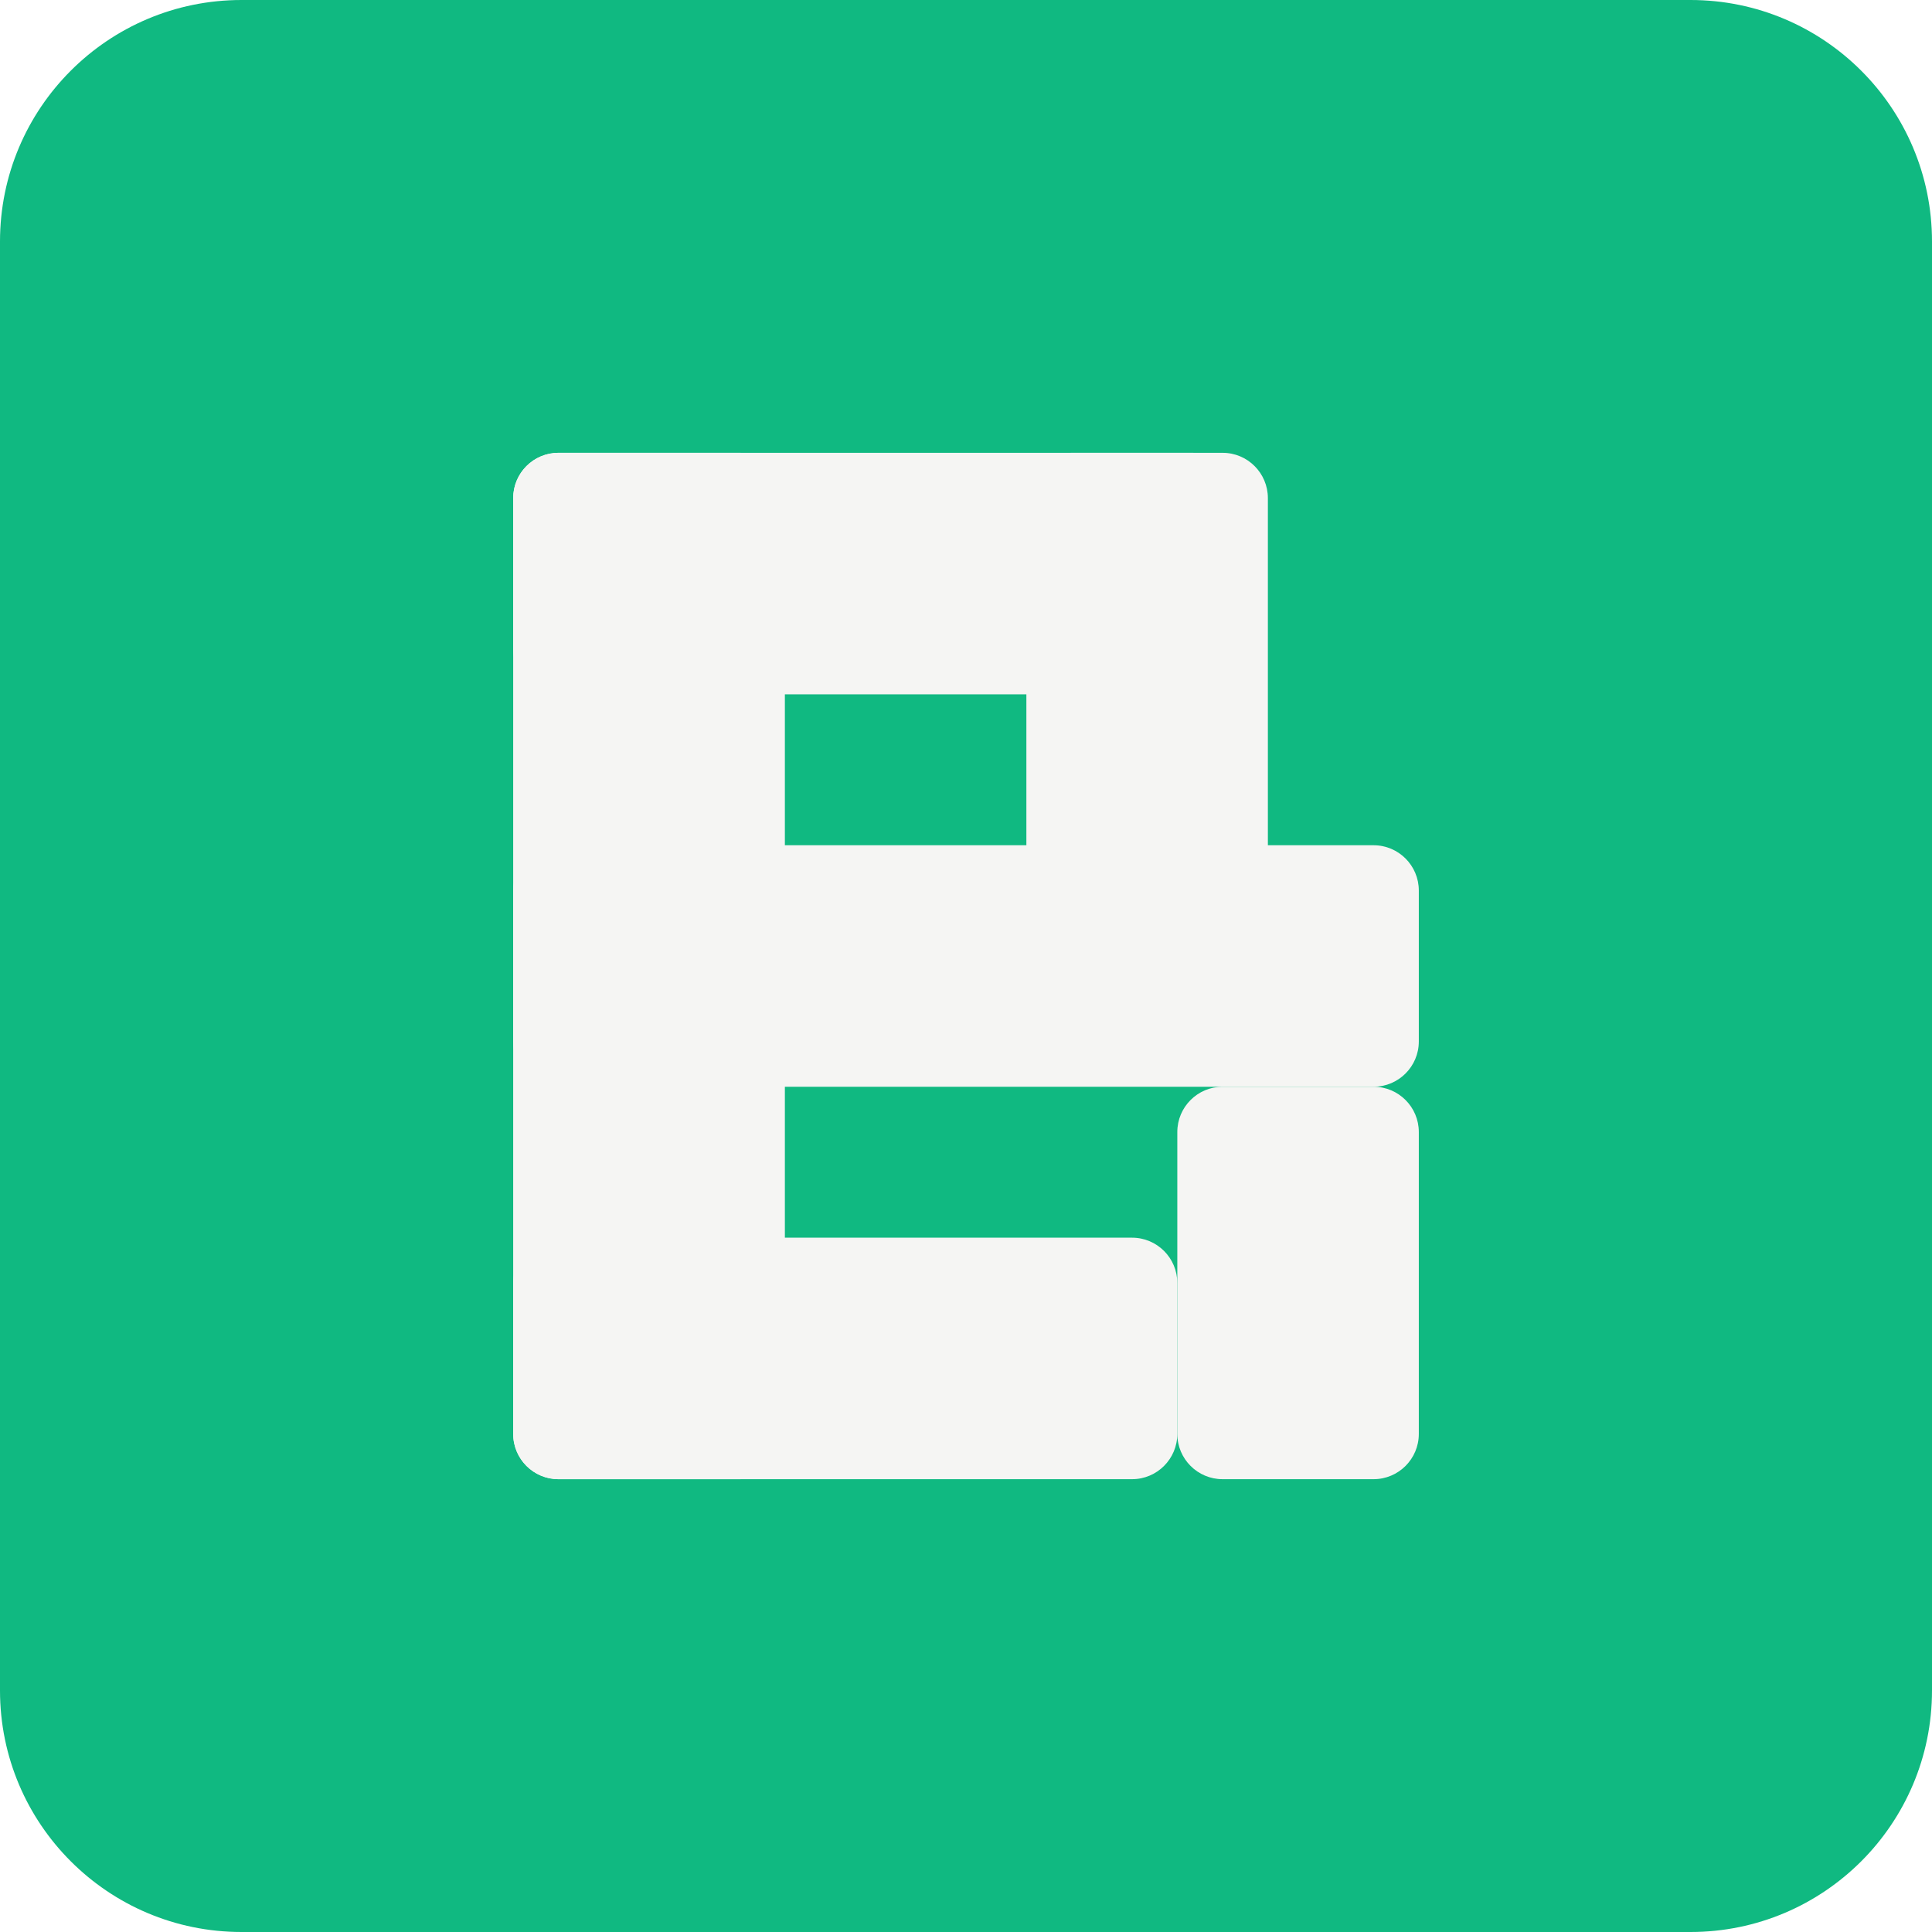
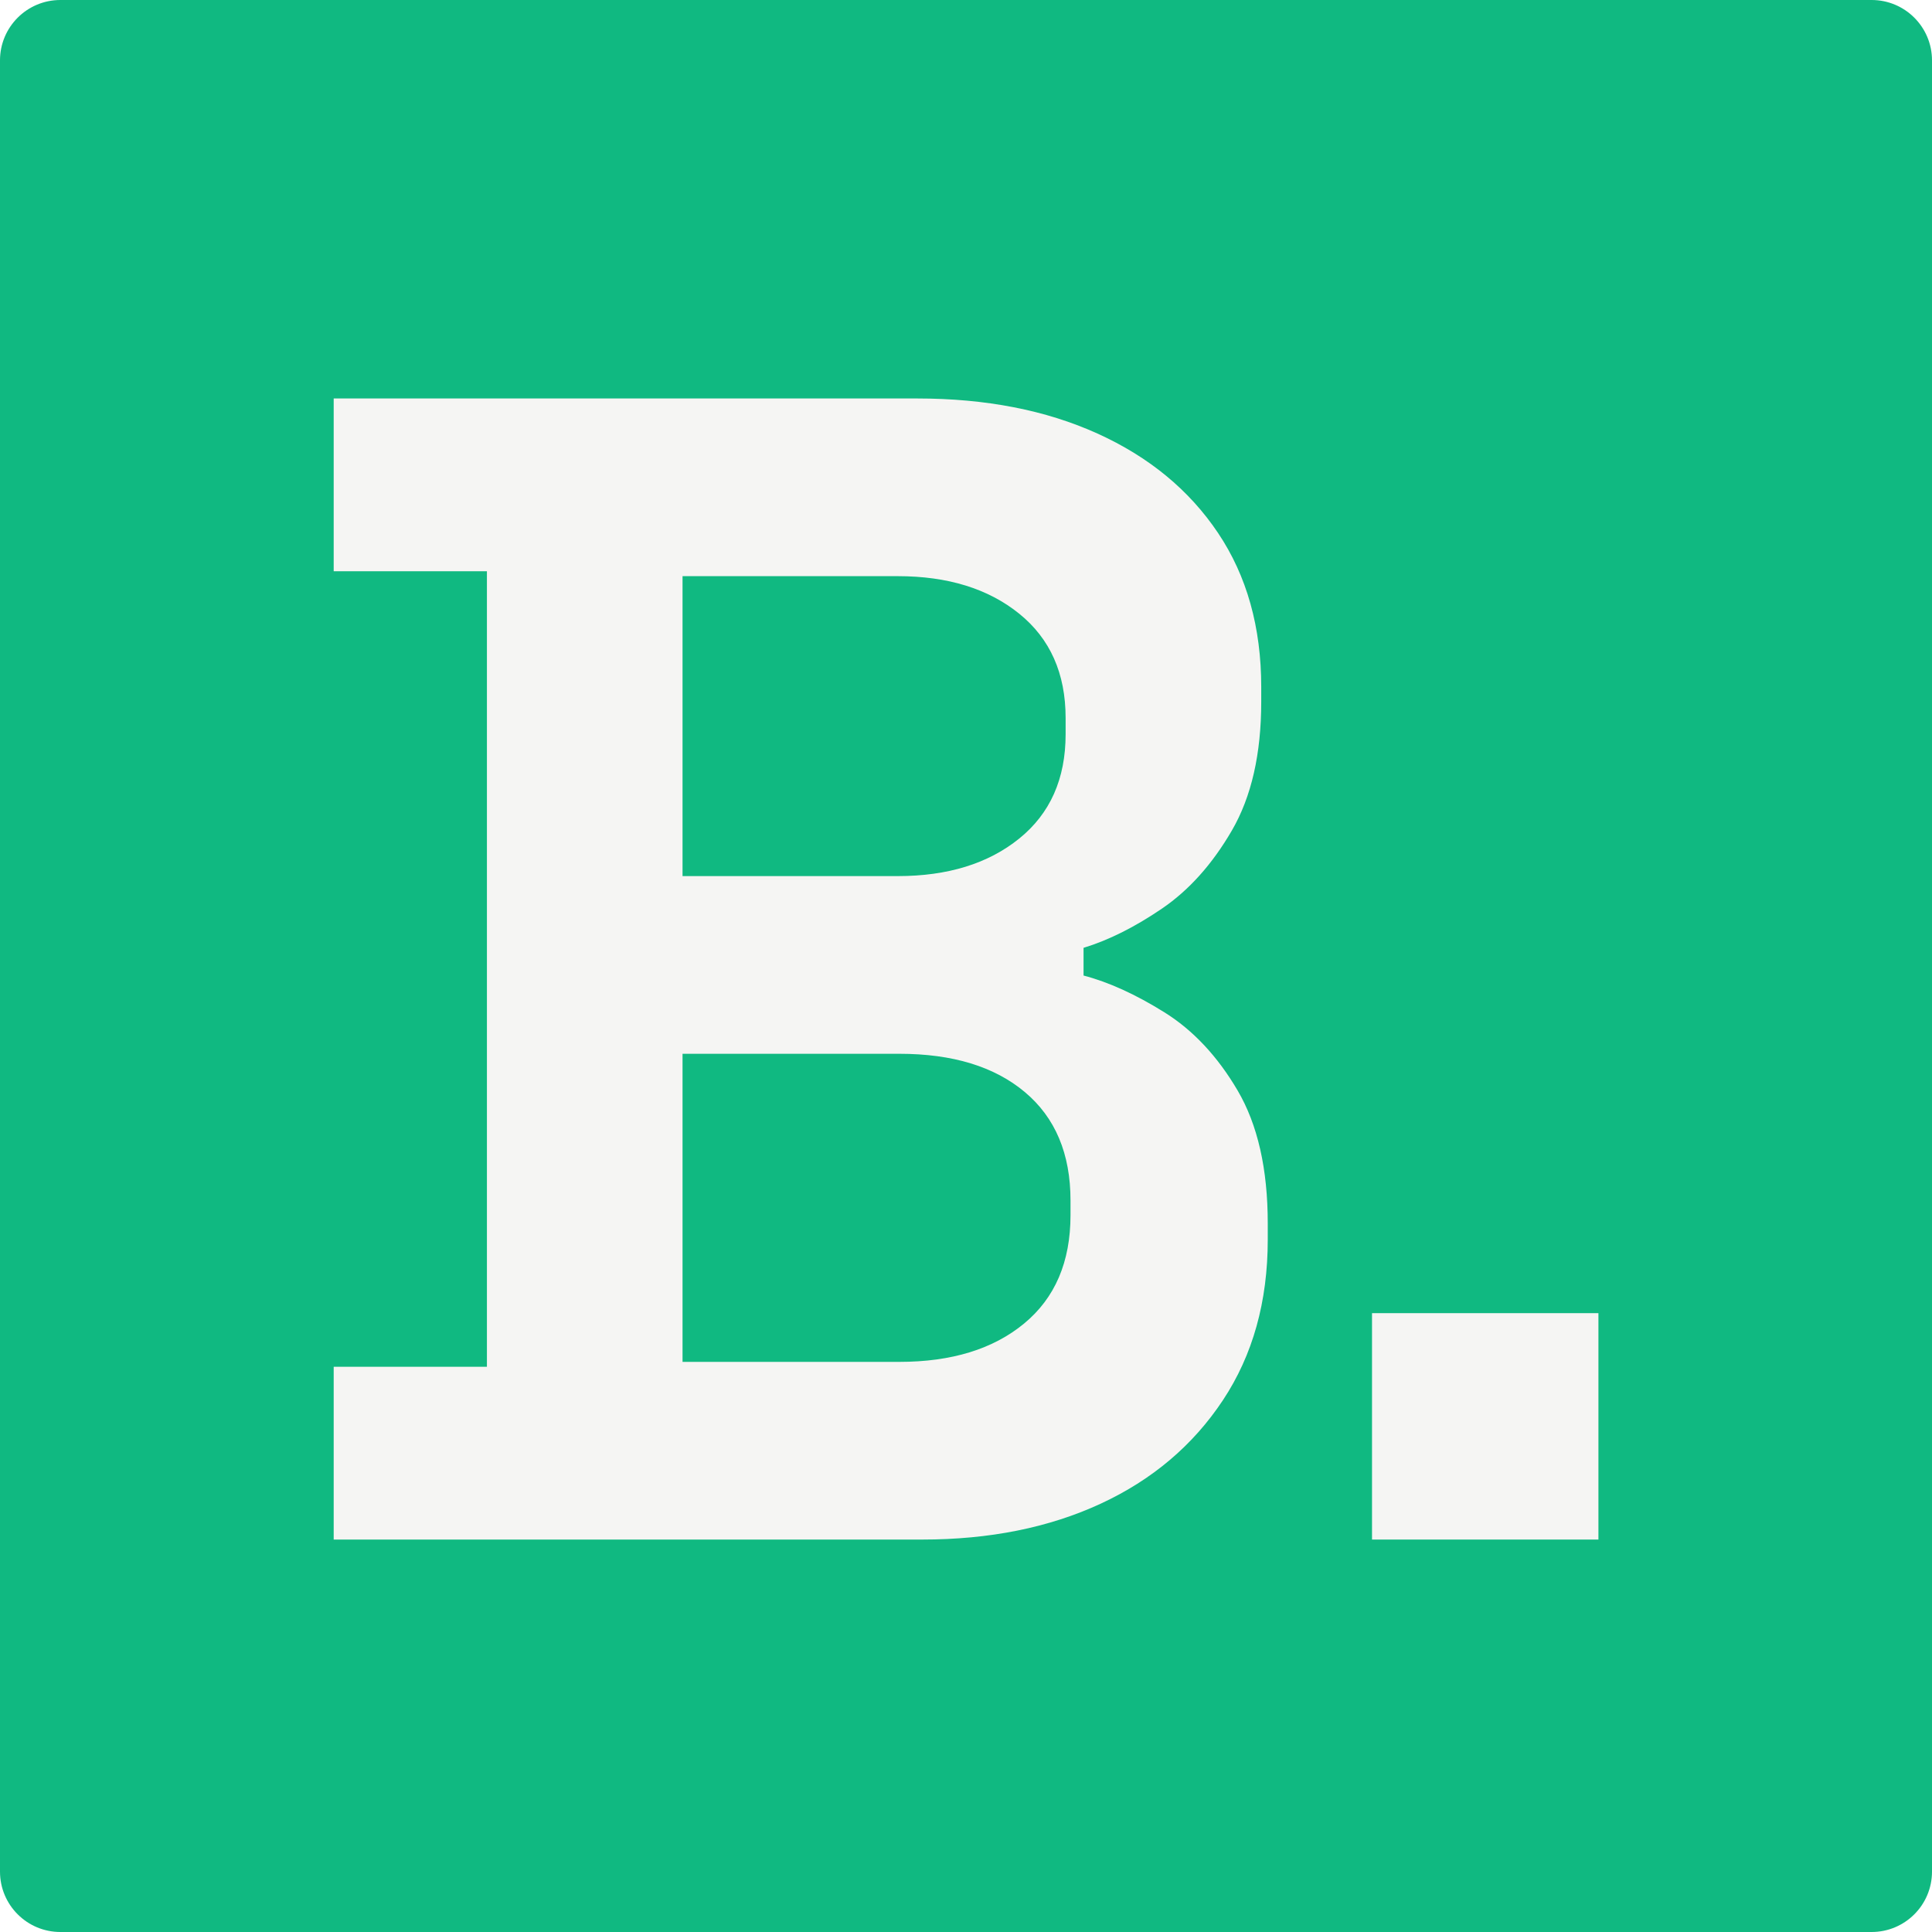
<svg xmlns="http://www.w3.org/2000/svg" viewBox="0 0 64 64">
-   <rect width="64" height="64" rx="8" fill="#10b981" />
-   <g fill="#f5f5f3">
-     <rect x="17" y="15" width="9" height="34" rx="1.5" />
-     <rect x="17" y="15" width="24" height="8" rx="1.5" />
-     <rect x="34" y="15" width="8" height="19" rx="1.5" />
-     <rect x="17" y="28" width="30" height="8" rx="1.5" />
-     <rect x="17" y="41" width="22" height="8" rx="1.5" />
-   </g>
-   <rect x="39" y="36" width="8" height="13" rx="1.5" fill="#f5f5f3" />
+   <rect width="64" height="64" rx="2" fill="#10b981" />
+   <path transform="translate(8.57 51) scale(0.9)" fill="#f5f5f3" d="M24.420 0L2.760 0L2.760-6.360L8.400-6.360L8.400-35.640L2.760-35.640L2.760-42L24.240-42Q28.020-42 30.870-40.710Q33.720-39.420 35.310-37.050Q36.900-34.680 36.900-31.380L36.900-30.840Q36.900-27.960 35.820-26.100Q34.740-24.240 33.240-23.220Q31.740-22.200 30.360-21.780L30.360-20.760Q31.740-20.400 33.330-19.410Q34.920-18.420 36.030-16.530Q37.140-14.640 37.140-11.640L37.140-11.040Q37.140-7.620 35.490-5.130Q33.840-2.640 30.990-1.320Q28.140 0 24.420 0M15.600-17.880L15.600-6.540L23.580-6.540Q26.460-6.540 28.170-7.950Q29.880-9.360 29.880-11.940L29.880-12.480Q29.880-15.060 28.200-16.470Q26.520-17.880 23.580-17.880L15.600-17.880M15.600-35.460L15.600-24.420L23.520-24.420Q26.280-24.420 27.990-25.800Q29.700-27.180 29.700-29.640L29.700-30.240Q29.700-32.700 27.990-34.080Q26.280-35.460 23.520-35.460Z" />
+   <rect x="45.45" y="43.5" width="7.5" height="7.5" fill="#f5f5f3" />
</svg>
